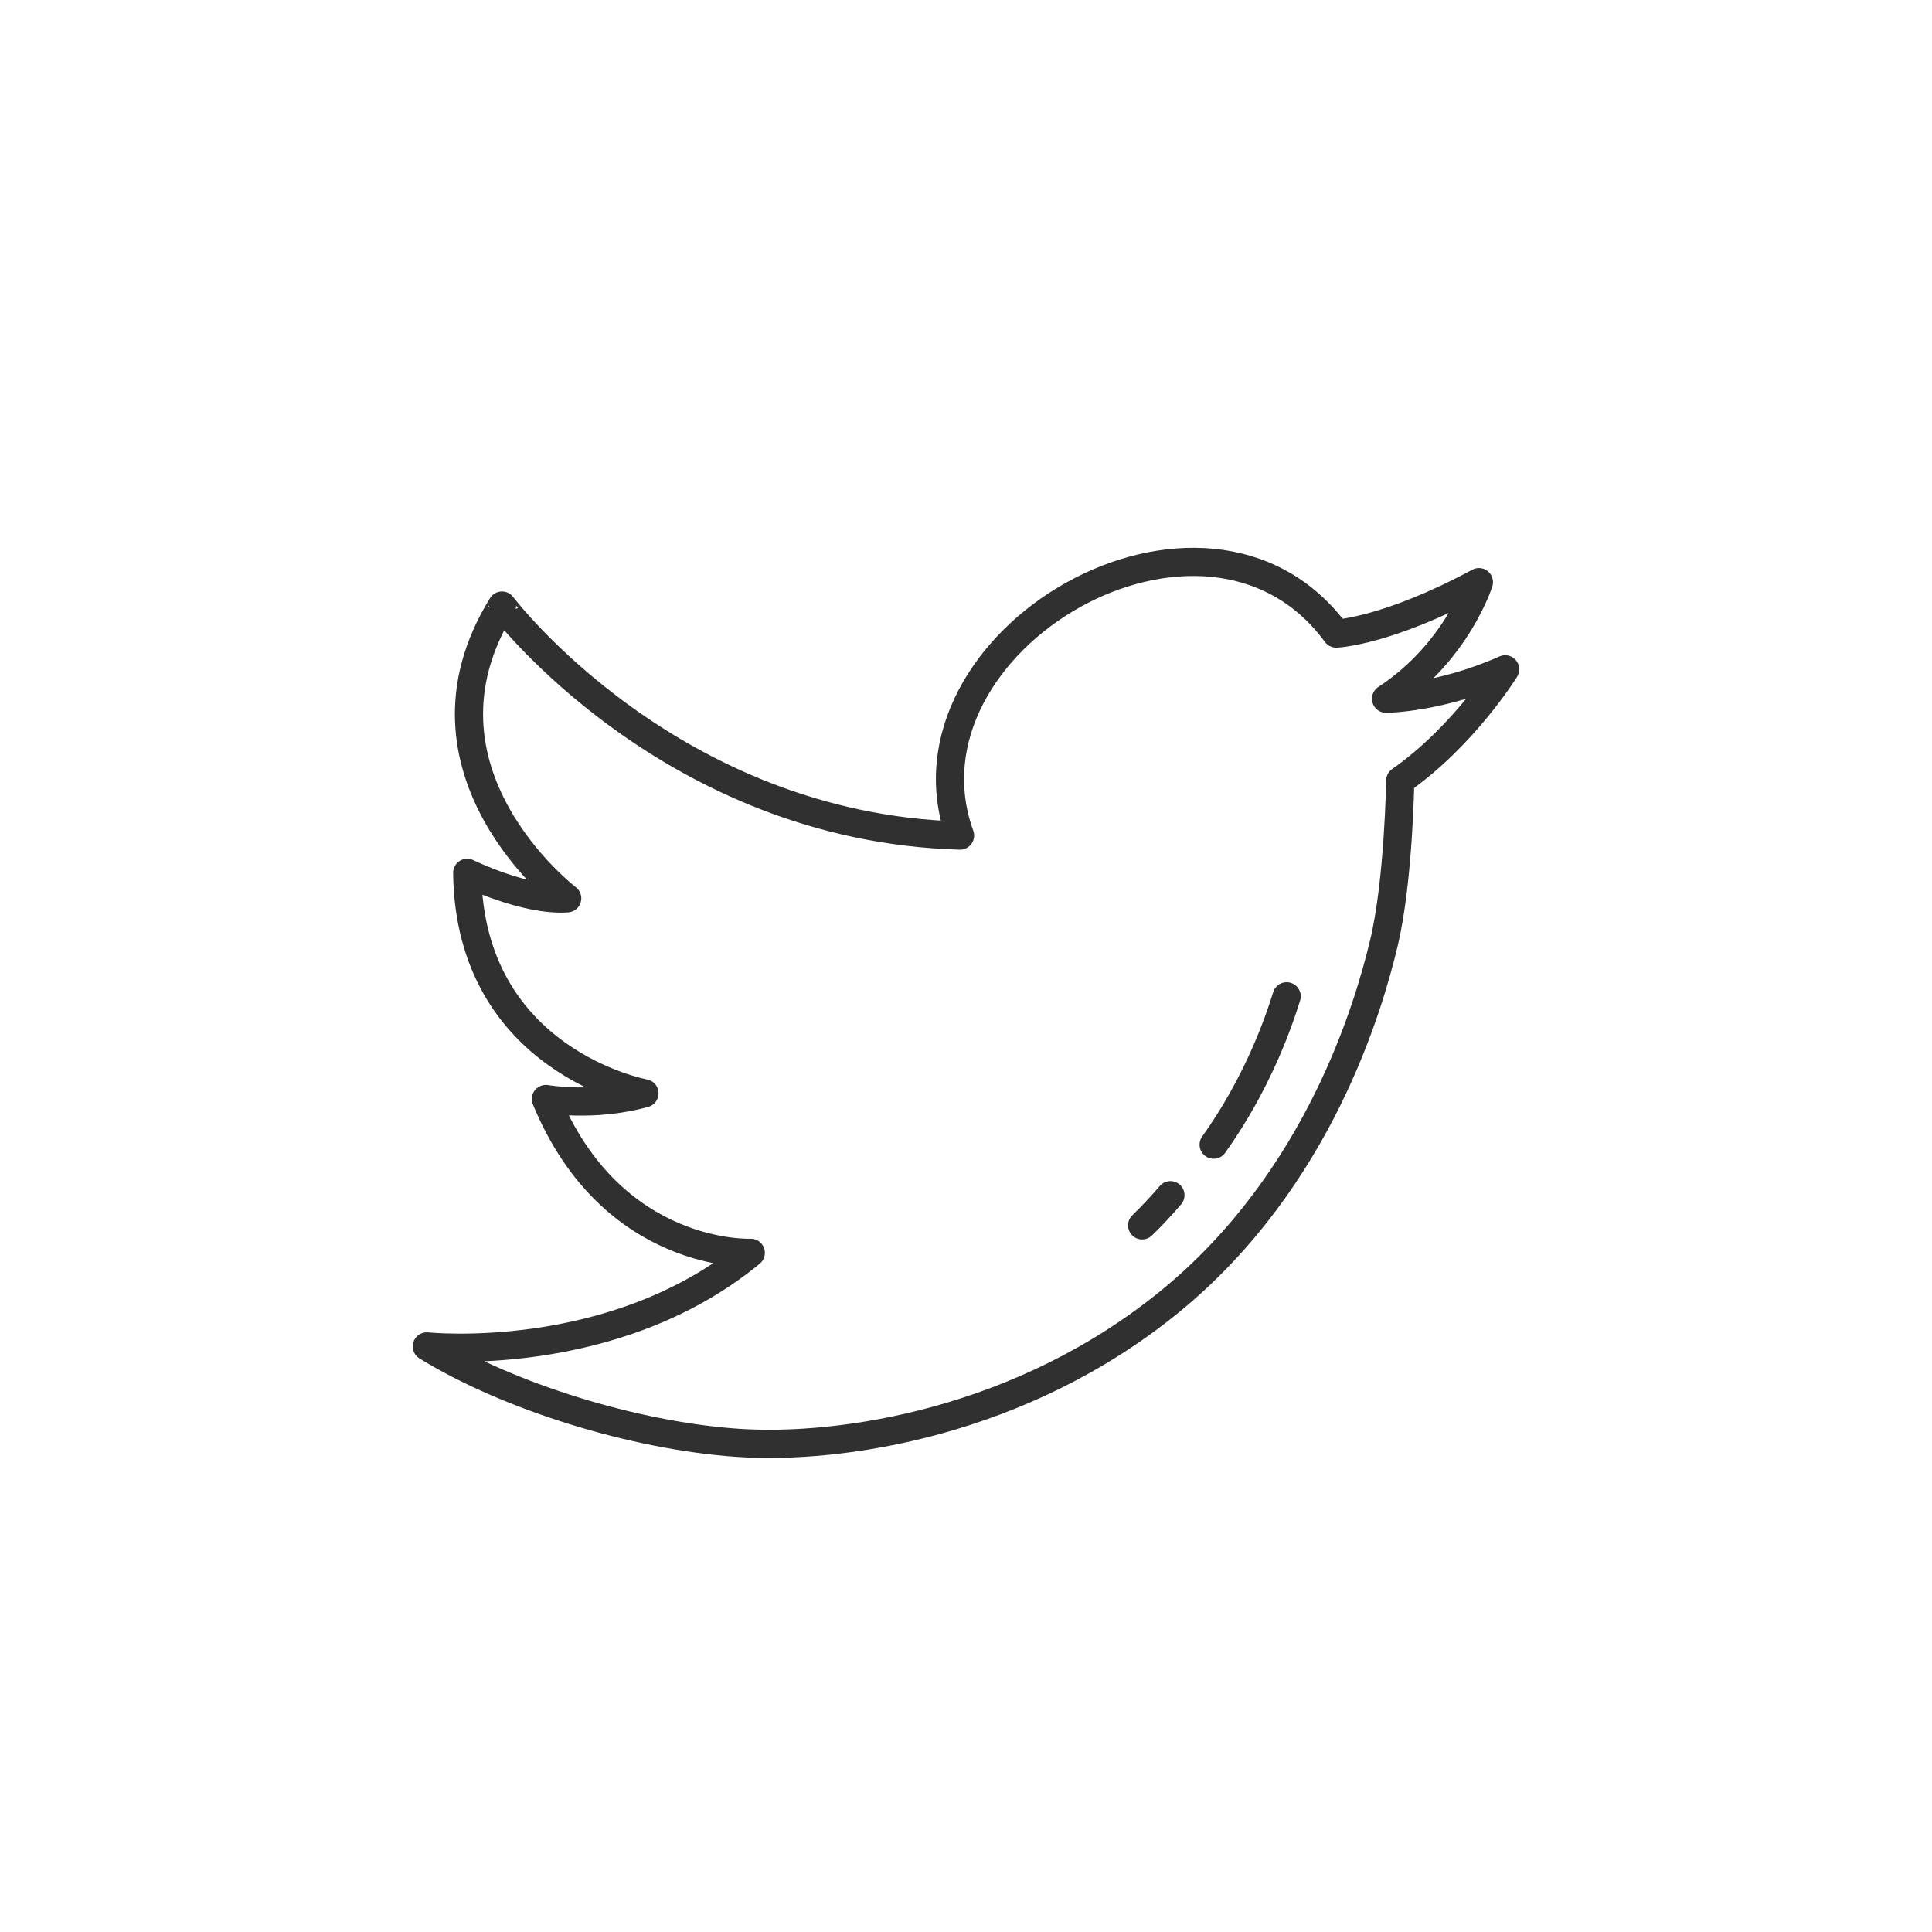
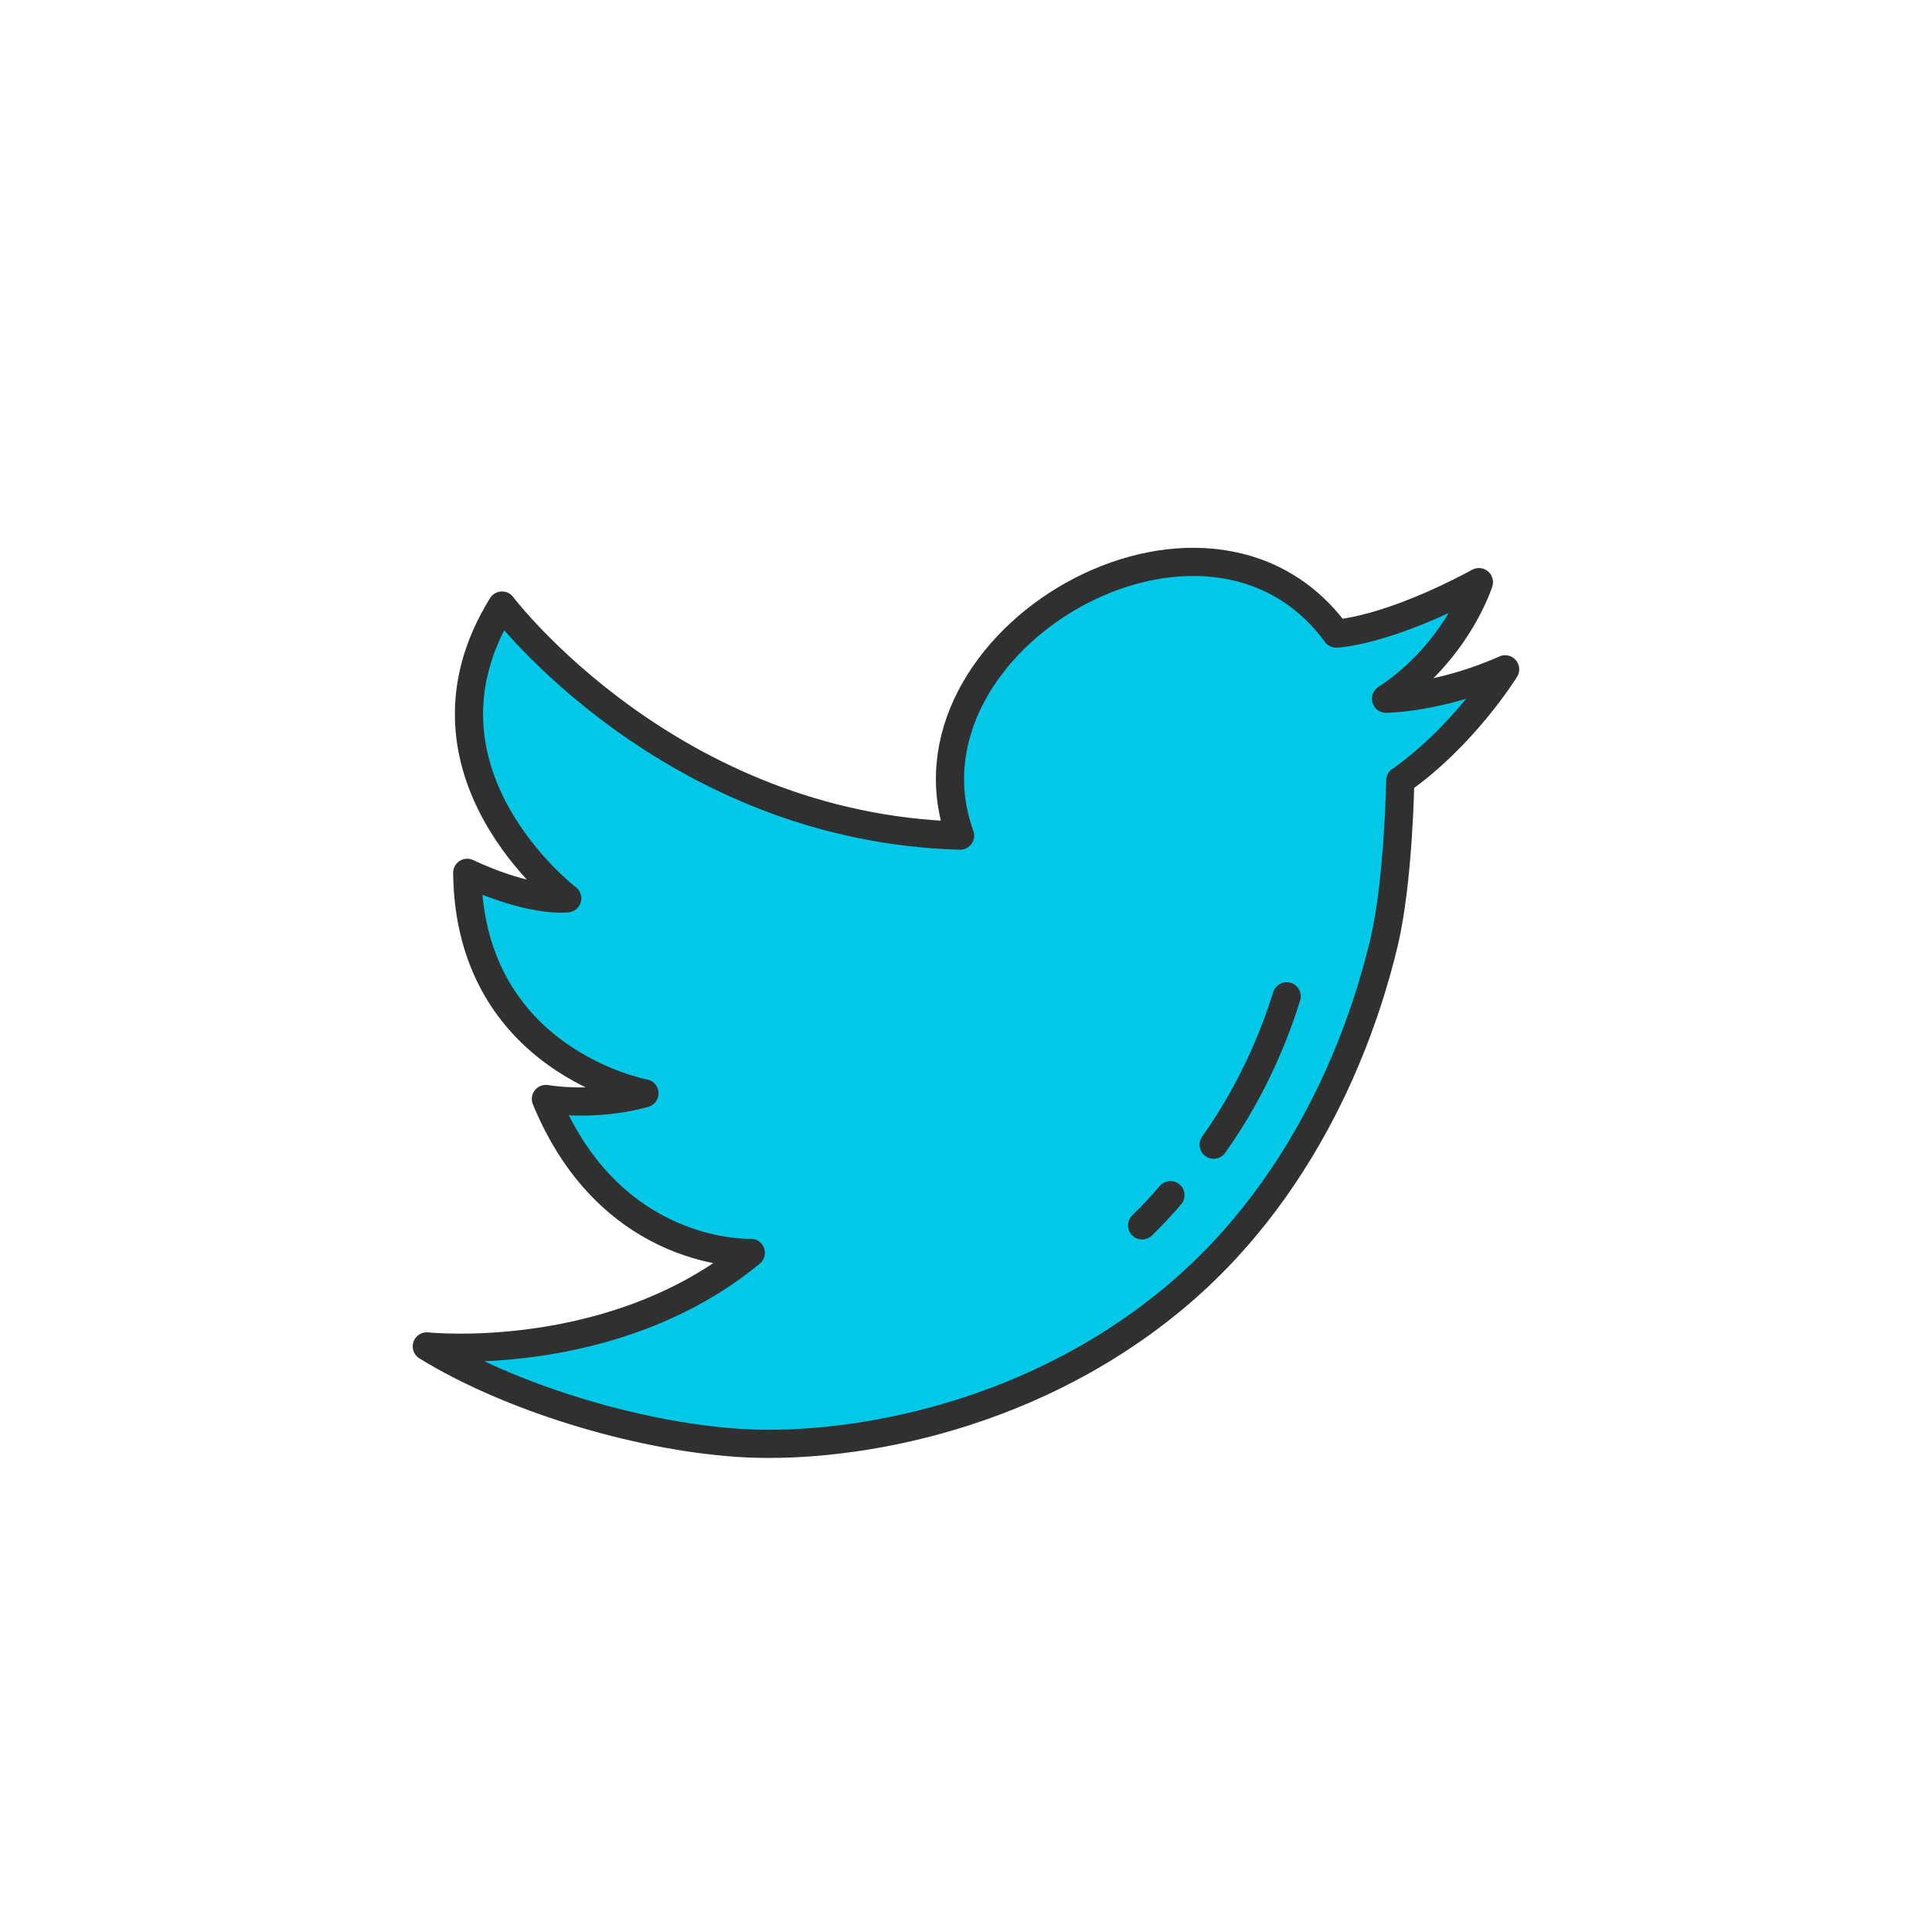
- <svg xmlns="http://www.w3.org/2000/svg" style="enable-background:new 0 0 48 48;" version="1.1" viewBox="0 0 48 48" xml:space="preserve">
-   <style type="text/css">
+ <svg xmlns="http://www.w3.org/2000/svg" style="enable-background:new 0 0 48 48;" version="1.1" viewBox="0 0 48 48" xml:space="preserve" id="svg4695">
+   <defs id="defs4699" />
+   <style type="text/css" id="style4683">
	.st0{display:none;}
	.st1{fill:none;stroke:#303030;stroke-width:0.7;stroke-linecap:round;stroke-linejoin:round;stroke-miterlimit:10;}
	.st2{fill:#303030;}
</style>
  <g class="st0" id="Padding__x26__Artboard" />
-   <g id="Icons">
-     <g>
-       <path class="st1" d="M23.852,20.76c-1.745-4.835,6.11-9.433,9.347-5.019c0,0,1.255-0.045,3.544-1.278    c0,0-0.546,1.743-2.307,2.897c0,0,1.339-0.009,2.959-0.731c0,0-1.022,1.656-2.607,2.765    c0,0-0.035,2.484-0.405,4.034s-1.603,5.865-5.302,8.895s-8.208,3.699-10.762,3.523    s-5.689-1.145-7.715-2.395c0,0,4.632,0.493,8.049-2.325c0,0-3.452,0.159-5.09-3.822    c0,0,1.18,0.211,2.448-0.141c0,0-4.351-0.793-4.403-5.478c0,0,1.427,0.705,2.484,0.634    c0,0-4.157-3.17-1.62-7.274C12.472,15.044,16.632,20.558,23.852,20.76z" />
-       <path class="st1" d="M29.079,29.694c-0.217,0.254-0.451,0.506-0.703,0.75" />
-       <path class="st1" d="M31.967,24.753c-0.217,0.698-0.74,2.183-1.814,3.686" />
+   <g id="Icons" style="fill:#00c8e8;fill-opacity:0.985">
+     <g id="g4692" style="fill:#00c8e8;fill-opacity:0.985">
+       <path class="st1" d="m 23.852,20.76 c -1.745,-4.835 6.11,-9.433 9.347,-5.019 0,0 1.255,-0.045 3.544,-1.278 0,0 -0.546,1.743 -2.307,2.897 0,0 1.339,-0.009 2.959,-0.731 0,0 -1.022,1.656 -2.607,2.765 0,0 -0.035,2.484 -0.405,4.034 -0.37,1.55 -1.603,5.865 -5.302,8.895 -3.699,3.03 -8.208,3.699 -10.762,3.523 -2.554,-0.176 -5.689,-1.145 -7.715,-2.395 0,0 4.632,0.493 8.049,-2.325 0,0 -3.452,0.159 -5.09,-3.822 0,0 1.18,0.211 2.448,-0.141 0,0 -4.351,-0.793 -4.403,-5.478 0,0 1.427,0.705 2.484,0.634 0,0 -4.157,-3.17 -1.62,-7.274 -2e-5,2e-5 4.16,5.514 11.38,5.716 z" id="path4686" style="fill:#00c8e8;fill-opacity:0.985;stroke:#303030;stroke-width:0.7;stroke-linecap:round;stroke-linejoin:round;stroke-miterlimit:10" />
+       <path class="st1" d="m 29.079,29.694 c -0.217,0.254 -0.451,0.506 -0.703,0.75" id="path4688" style="fill:#00c8e8;fill-opacity:0.985;stroke:#303030;stroke-width:0.7;stroke-linecap:round;stroke-linejoin:round;stroke-miterlimit:10" />
+       <path class="st1" d="m 31.967,24.753 c -0.217,0.698 -0.74,2.183 -1.814,3.686" id="path4690" style="fill:#00c8e8;fill-opacity:0.985;stroke:#303030;stroke-width:0.7;stroke-linecap:round;stroke-linejoin:round;stroke-miterlimit:10" />
    </g>
  </g>
</svg>
